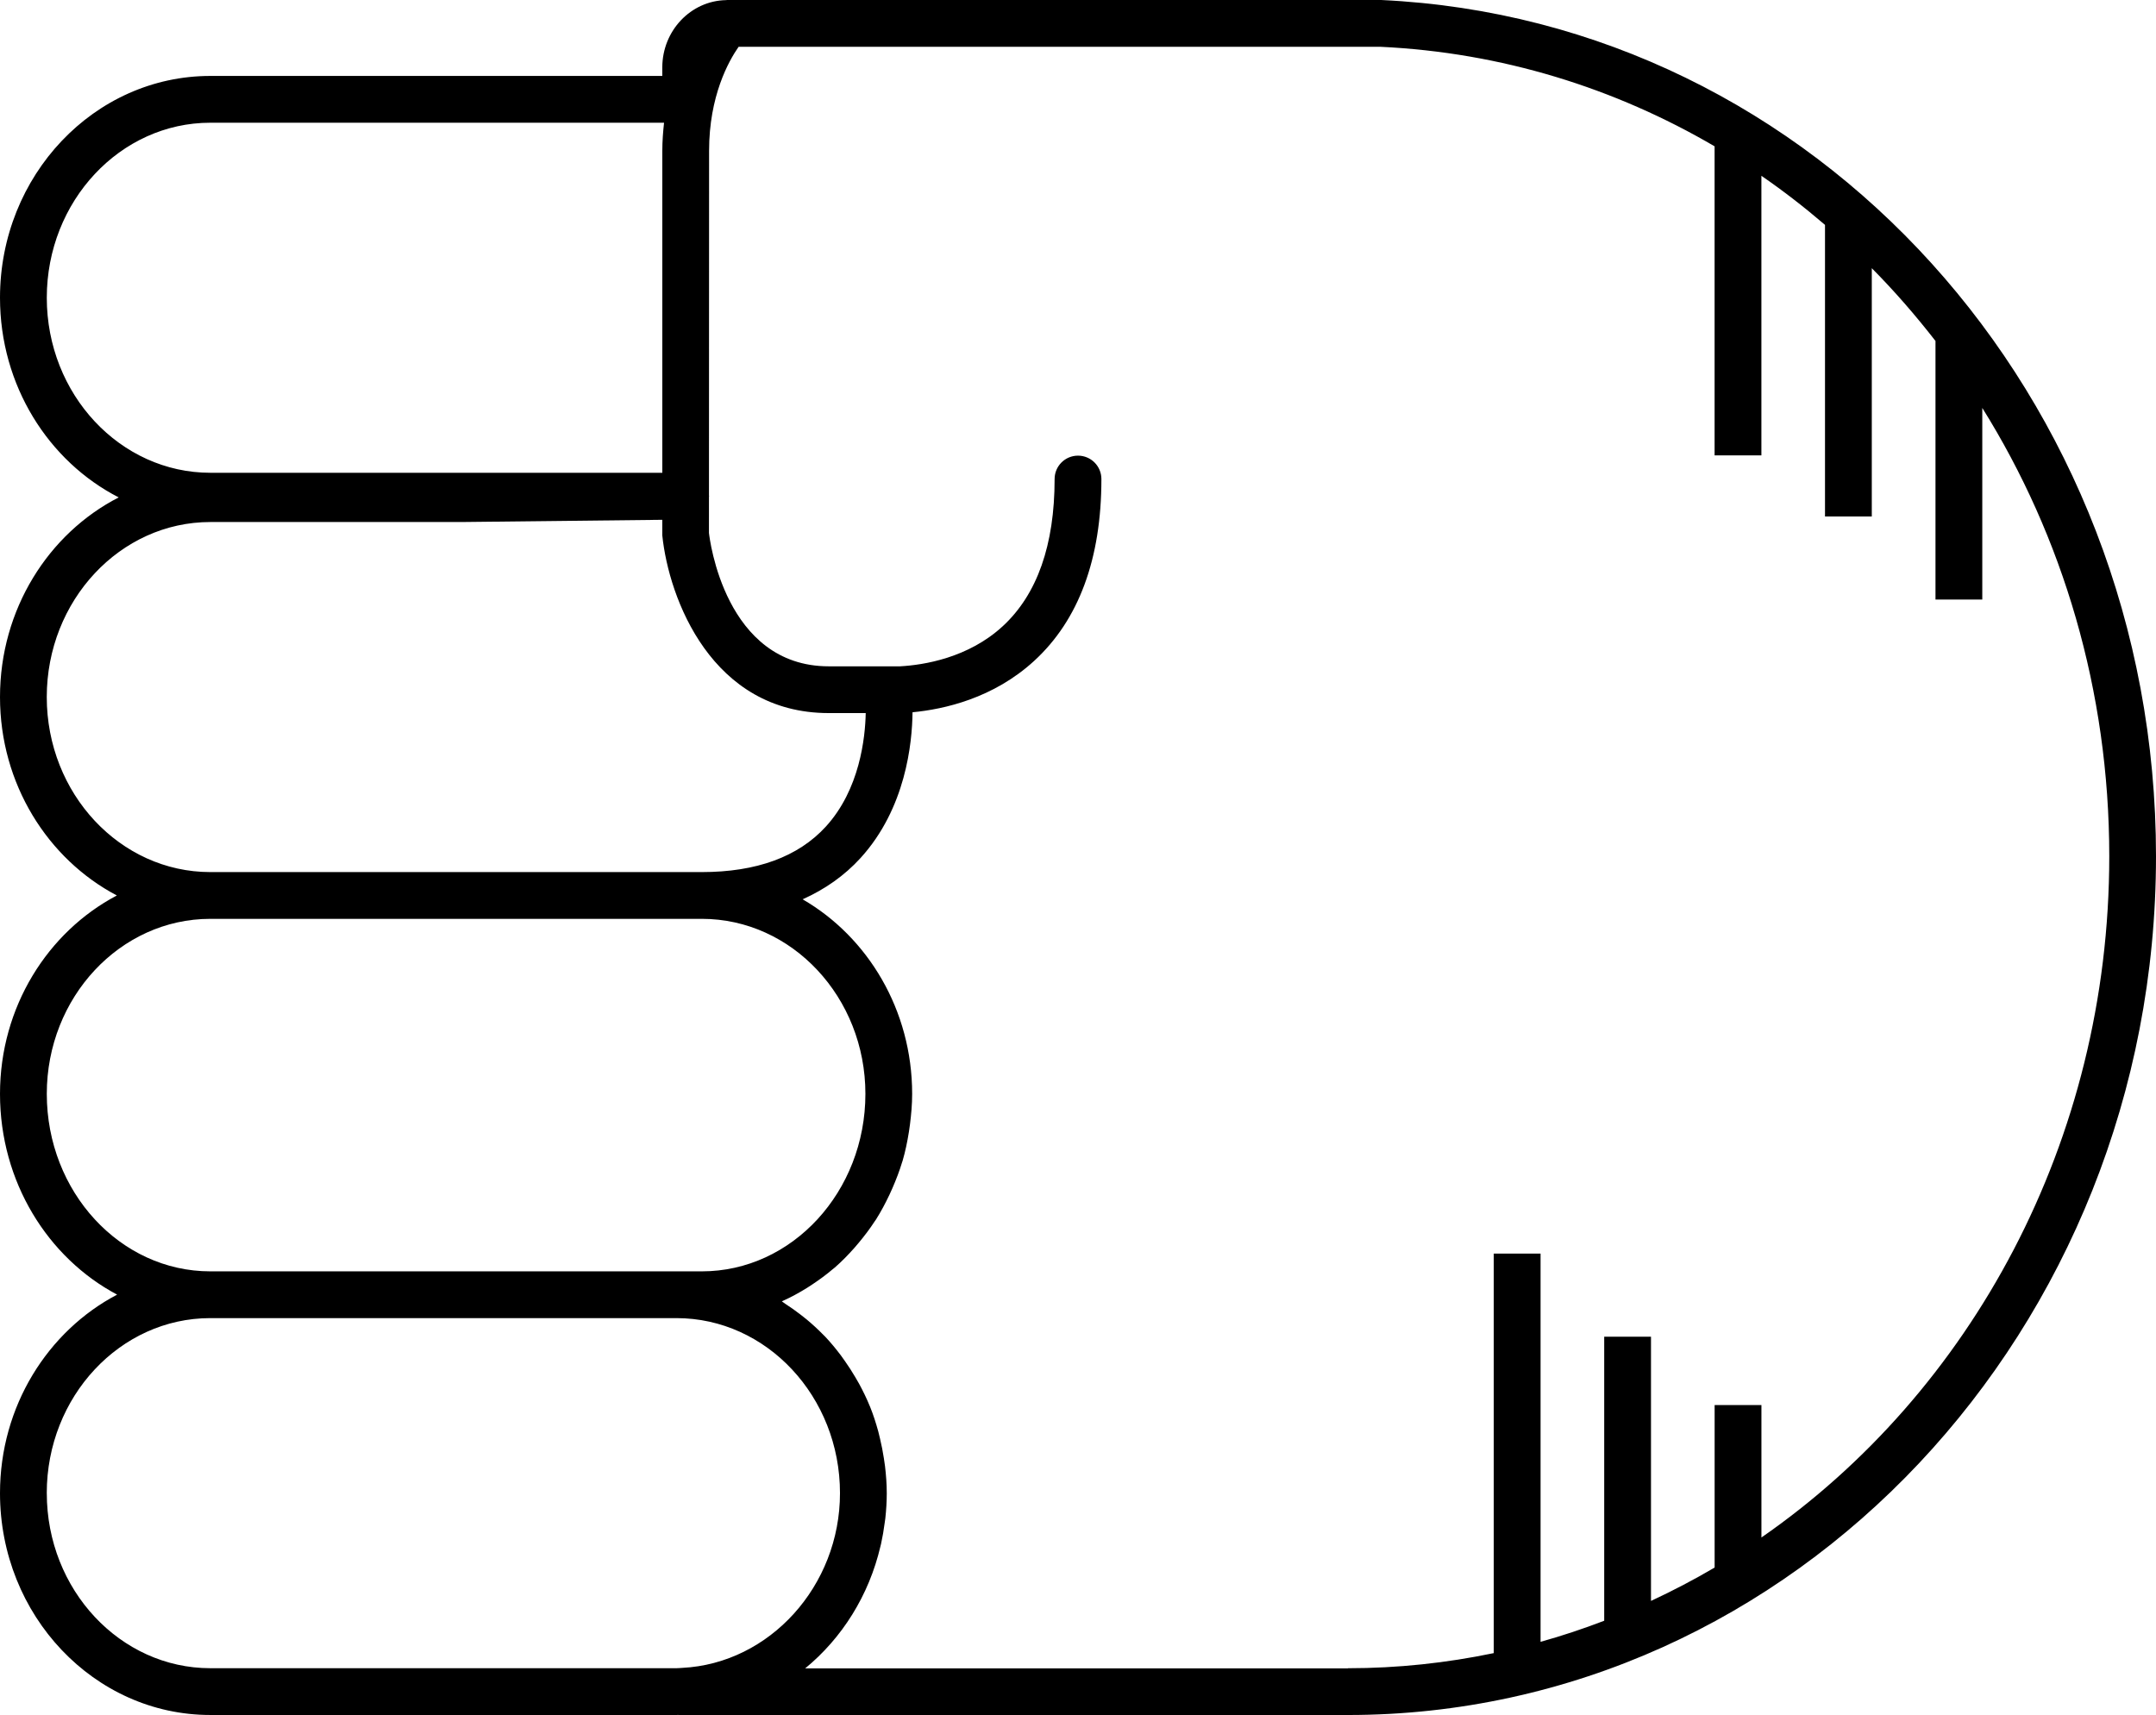
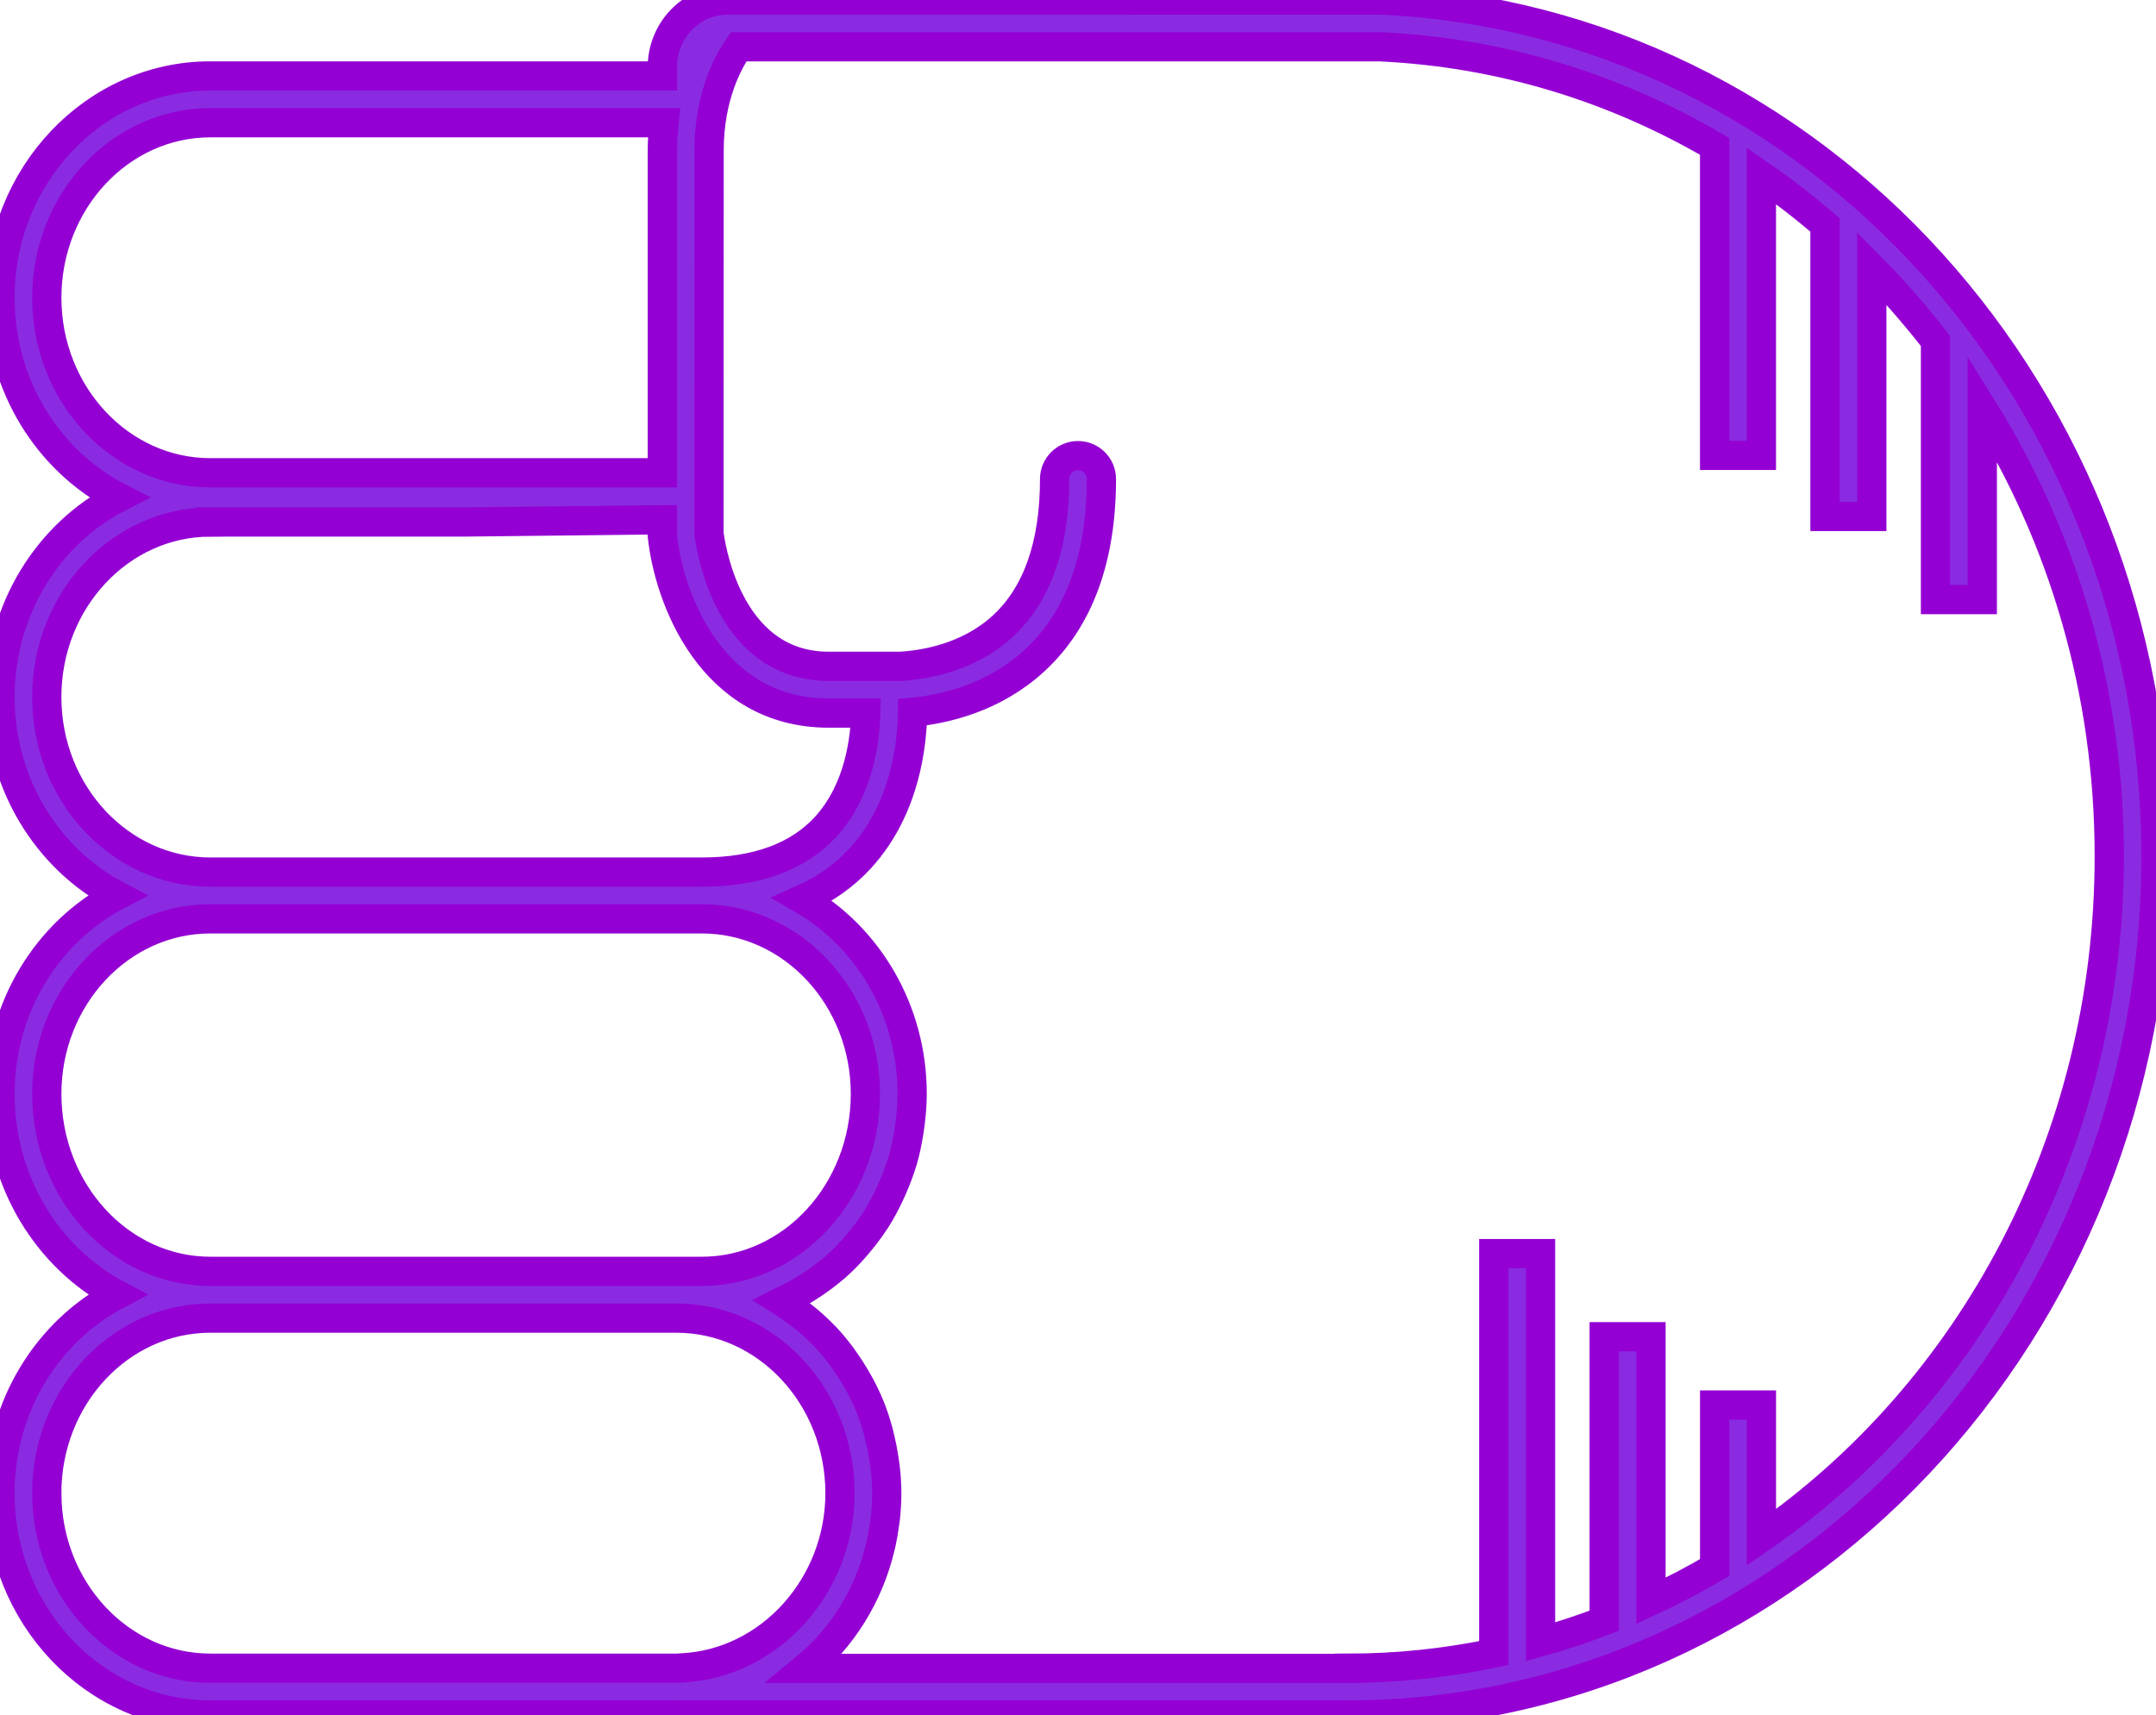
- <svg xmlns="http://www.w3.org/2000/svg" version="1.1" x="0px" y="0px" viewBox="0 0 73.721 58.652" overflow="scroll" xml:space="preserve" id="svg12" width="73.721" height="58.652" style="overflow:scroll">
+ <svg xmlns="http://www.w3.org/2000/svg" version="1.1" x="0px" y="0px" viewBox="0 0 73.721 58.652" overflow="scroll" xml:space="preserve" id="svg12" width="73.721" height="58.652" stroke="darkviolet" fill="blueviolet" style="overflow:scroll">
  <defs id="defs18" />
  <path d="M 7.191,58.652 C 3.226,58.652 0,55.25 0,51.066 0,48.092 1.636,45.519 4.005,44.276 1.636,43.02 0,40.419 0,37.411 0,34.439 1.632,31.869 3.996,30.625 1.632,29.381 0,26.81 0,23.839 0,20.84 1.658,18.242 4.059,17.011 1.658,15.781 0,13.182 0,10.183 0,6 3.226,2.597 7.191,2.597 l 15.455,0 0,-0.289 c 0,-1.258 0.975,-2.281 2.179,-2.304 0.006,-3.06e-4 0.012,-0.002 0.018,-0.002 C 24.852,0.002 24.859,0 24.867,0 l 22.368,4.89e-4 c 14.852,0.697 26.486,13.56 26.486,29.284 0,16.194 -12.394,29.368 -27.628,29.368 l -22.883,0 c -0.006,0 -0.011,-0.003 -0.017,-0.003 -0.021,1.83e-4 -0.041,0.003 -0.062,0.003 l -15.939,0 z M 1.6,51.066 c 0,3.301 2.509,5.986 5.592,5.986 l 15.939,0 c 0.066,0 0.131,-0.008 0.196,-0.011 2.987,-0.15 5.395,-2.798 5.395,-5.976 0,-3.3 -2.509,-5.986 -5.592,-5.986 l -15.939,0 c -3.083,0 -5.592,2.686 -5.592,5.986 z m 0,-13.656 c 0,3.347 2.509,6.07 5.592,6.07 l 15.939,0 0.868,0 c 3.083,0 5.592,-2.723 5.592,-6.07 0,-3.3 -2.509,-5.986 -5.592,-5.986 l -8.127,0 -8.68,0 c -3.083,0 -5.592,2.686 -5.592,5.986 z M 7.191,17.853 c -3.083,0 -5.592,2.686 -5.592,5.986 0,3.301 2.509,5.986 5.592,5.986 l 8.68,0 8.127,0 c 1.868,0 3.293,-0.522 4.236,-1.551 1.167,-1.274 1.351,-3.048 1.368,-3.887 l -1.264,0 c -4.003,0 -5.471,-3.921 -5.692,-6.078 l 0,-0.532 -6.775,0.075 -8.68,0 z M 1.6,10.183 c 0,3.301 2.509,5.986 5.592,5.986 l 15.455,0 0,-11.013 c 0,-0.339 0.026,-0.654 0.059,-0.959 l -15.514,0 c -3.083,0 -5.592,2.686 -5.592,5.986 z m 44.493,46.87 c 1.705,0 3.37,-0.181 4.984,-0.517 l 0,-13.663 1.6,0 0,13.277 c 0.739,-0.206 1.464,-0.448 2.176,-0.721 l 0,-9.714 1.6,0 0,9.036 c 0.744,-0.346 1.47,-0.726 2.176,-1.141 l 0,-5.558 1.6,0 0,4.53 c 7.151,-4.955 11.894,-13.544 11.894,-23.299 0,-5.667 -1.597,-10.938 -4.342,-15.332 l 0,6.554 -1.6,0 0,-8.844 C 65.501,10.787 64.777,9.952 64.003,9.172 l 0,8.491 -1.6,0 0,-9.972 C 61.707,7.094 60.982,6.531 60.228,6.012 l 0,9.562 -1.6,0 0,-10.57 C 55.22,3.01 51.343,1.795 47.197,1.6 l -21.941,0 c -0.342,0.49 -1.01,1.683 -1.01,3.557 l -0.004,11.789 c 1.83e-4,0.007 0.004,0.012 0.004,0.019 0,0.002 0,0.003 0,0.004 0,0.007 -0.004,0.013 -0.004,0.02 l -4.28e-4,1.236 c 0.021,0.187 0.539,4.563 4.097,4.563 l 2.439,0 c 0.806,-0.045 2.33,-0.283 3.512,-1.374 1.175,-1.084 1.771,-2.777 1.771,-5.031 0,-0.442 0.358,-0.8 0.8,-0.8 0.442,0 0.8,0.358 0.8,0.8 0,2.729 -0.774,4.822 -2.302,6.222 -1.392,1.275 -3.07,1.651 -4.156,1.754 -0.011,1.05 -0.23,3.286 -1.778,4.985 -0.551,0.604 -1.216,1.07 -1.98,1.412 2.23,1.29 3.745,3.789 3.745,6.655 0,0.356 -0.031,0.704 -0.075,1.048 -0.011,0.084 -0.023,0.167 -0.036,0.251 -0.054,0.337 -0.122,0.669 -0.216,0.99 -0.004,0.013 -0.009,0.025 -0.013,0.037 -0.093,0.31 -0.209,0.609 -0.336,0.901 -0.033,0.075 -0.066,0.149 -0.101,0.223 -0.14,0.294 -0.291,0.581 -0.464,0.853 -0.013,0.02 -0.028,0.038 -0.041,0.058 -0.165,0.254 -0.347,0.493 -0.538,0.723 -0.051,0.061 -0.102,0.122 -0.155,0.182 -0.21,0.237 -0.43,0.463 -0.667,0.67 -0.024,0.021 -0.05,0.038 -0.074,0.059 -0.22,0.188 -0.453,0.358 -0.693,0.518 -0.065,0.043 -0.129,0.086 -0.195,0.127 -0.266,0.164 -0.54,0.315 -0.827,0.443 -0.008,0.004 -0.016,0.009 -0.024,0.013 0.047,0.029 0.089,0.066 0.136,0.096 0.173,0.112 0.342,0.231 0.505,0.358 0.069,0.054 0.139,0.107 0.206,0.163 0.2,0.167 0.392,0.342 0.574,0.53 0.016,0.017 0.034,0.031 0.05,0.048 0.195,0.205 0.375,0.425 0.547,0.652 0.051,0.068 0.098,0.138 0.147,0.207 0.122,0.173 0.237,0.352 0.345,0.536 0.044,0.075 0.089,0.15 0.131,0.227 0.133,0.245 0.256,0.497 0.363,0.759 0.004,0.011 0.01,0.021 0.014,0.032 0.11,0.272 0.2,0.554 0.279,0.842 0.023,0.084 0.042,0.17 0.062,0.255 0.052,0.217 0.095,0.437 0.129,0.661 0.014,0.089 0.028,0.177 0.039,0.268 0.036,0.305 0.06,0.614 0.06,0.93 0,0.289 -0.019,0.574 -0.049,0.855 -0.006,0.054 -0.016,0.107 -0.023,0.161 -0.031,0.239 -0.071,0.475 -0.122,0.707 -0.007,0.03 -0.015,0.059 -0.022,0.089 -0.393,1.682 -1.316,3.143 -2.574,4.175 l 18.561,0 z" id="path14" />
</svg>
